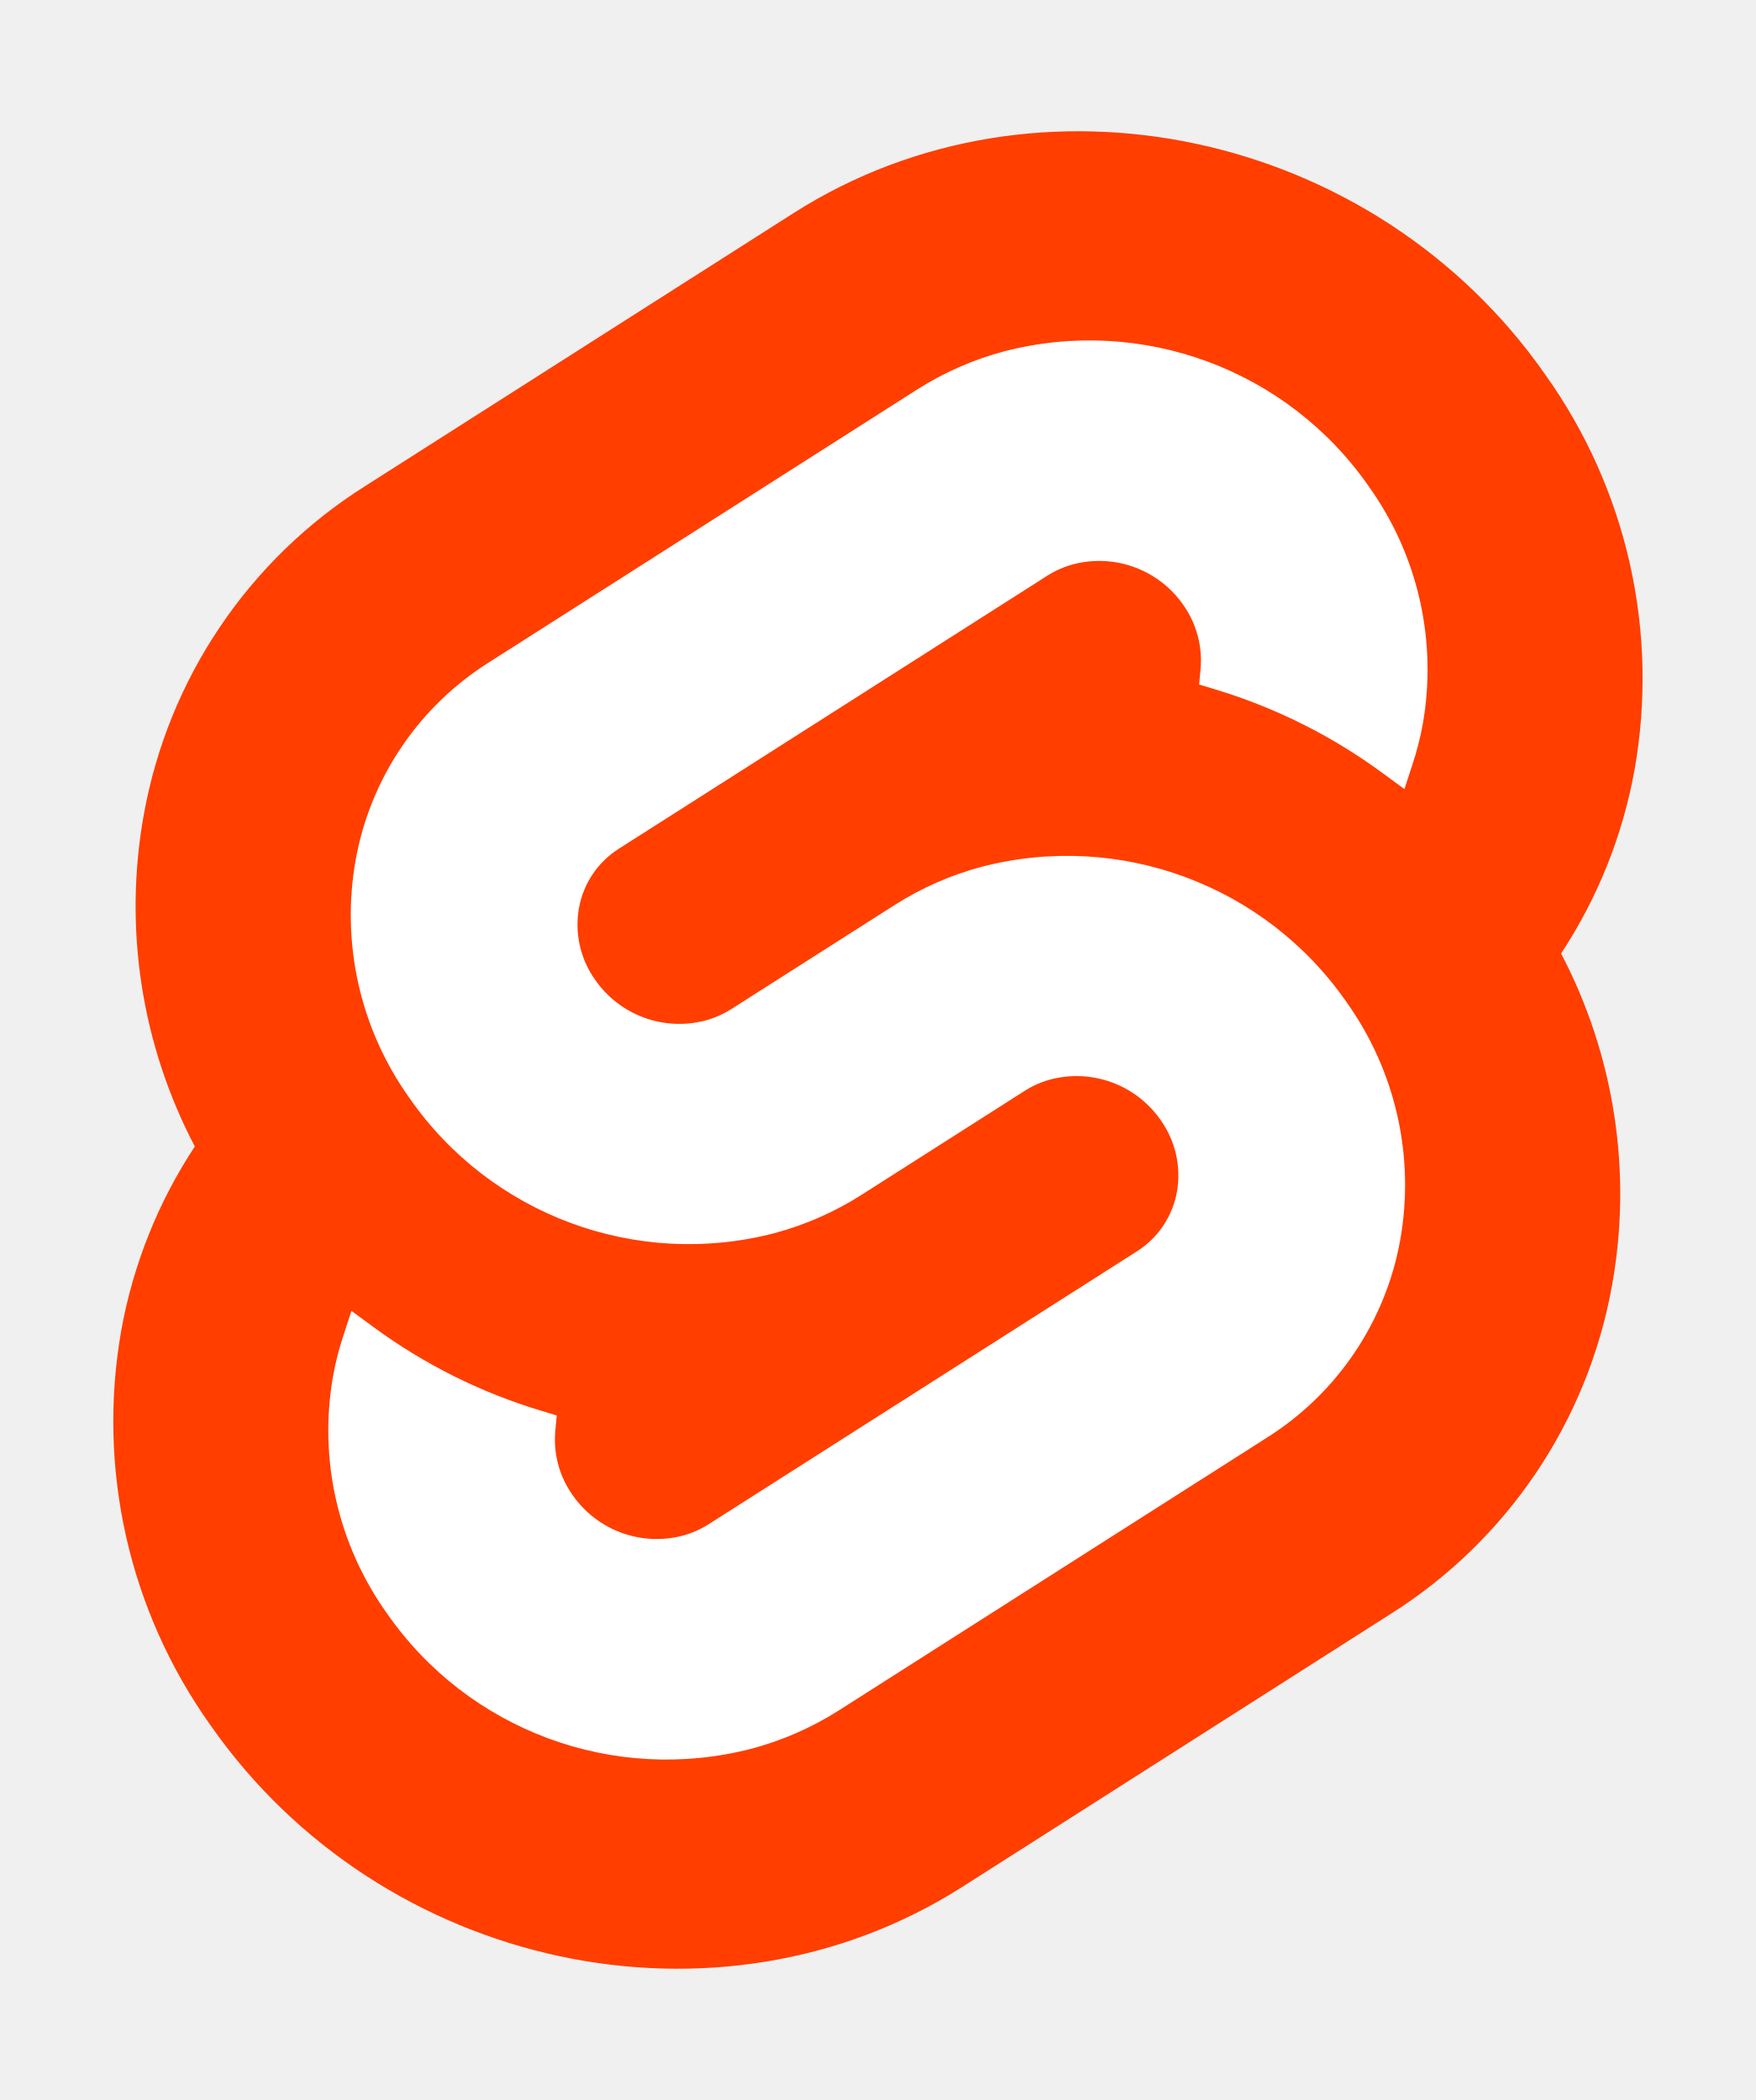
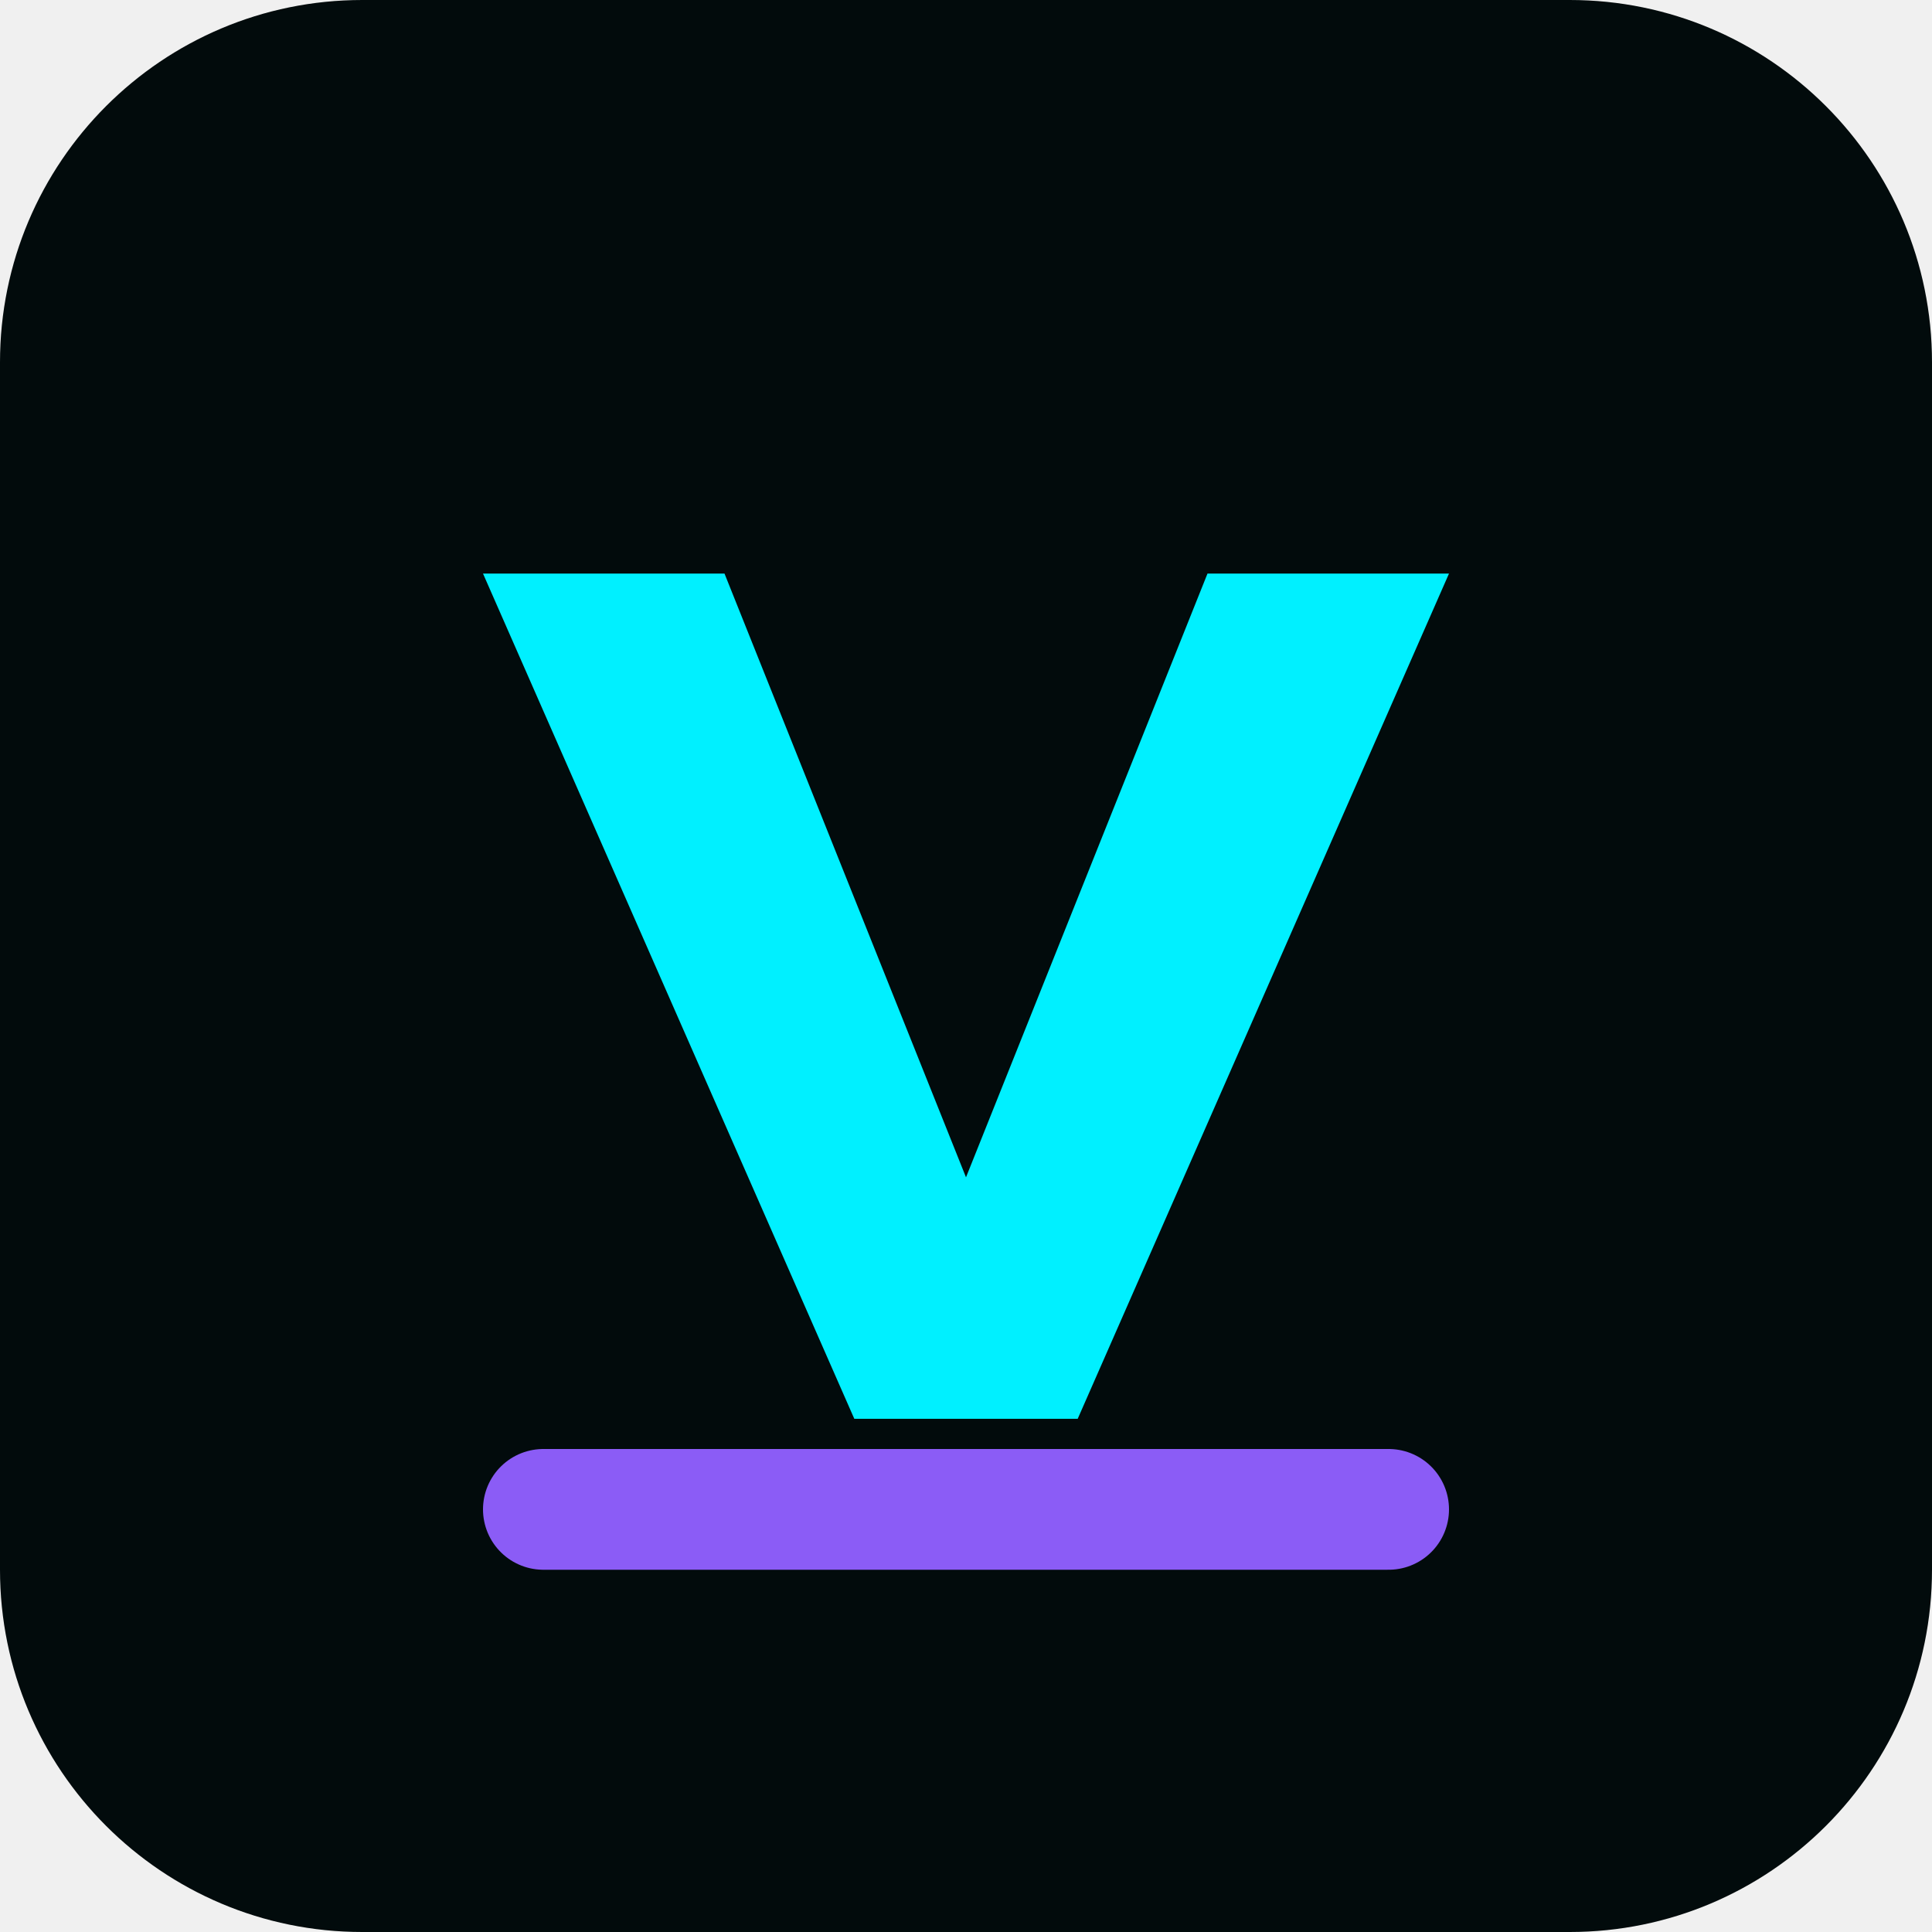
- <svg xmlns="http://www.w3.org/2000/svg" width="107" height="128" viewBox="0 0 107 128">
-   <path d="M94.157 22.819c-10.4-14.885-30.94-19.297-45.792-9.835L22.282 29.608A29.92 29.92 0 0 0 8.764 49.65a31.5 31.5 0 0 0 3.108 20.231 30 30 0 0 0-4.477 11.183 31.9 31.9 0 0 0 5.448 24.116c10.402 14.887 30.942 19.297 45.791 9.835l26.083-16.624A29.92 29.92 0 0 0 98.235 78.35a31.53 31.53 0 0 0-3.105-20.232 30 30 0 0 0 4.474-11.182 31.88 31.88 0 0 0-5.447-24.116" style="fill:#ff3e00" />
-   <path d="M45.817 106.582a20.72 20.72 0 0 1-22.237-8.243 19.17 19.17 0 0 1-3.277-14.503 18 18 0 0 1 .624-2.435l.49-1.498 1.337.981a33.6 33.6 0 0 0 10.203 5.098l.97.294-.09.968a5.85 5.85 0 0 0 1.052 3.878 6.24 6.24 0 0 0 6.695 2.485 5.8 5.8 0 0 0 1.603-.704L69.27 76.28a5.43 5.43 0 0 0 2.45-3.631 5.8 5.8 0 0 0-.987-4.371 6.24 6.24 0 0 0-6.698-2.487 5.7 5.7 0 0 0-1.6.704l-9.953 6.345a19 19 0 0 1-5.296 2.326 20.72 20.72 0 0 1-22.237-8.243 19.17 19.17 0 0 1-3.277-14.502 17.99 17.99 0 0 1 8.13-12.052l26.081-16.623a19 19 0 0 1 5.3-2.329 20.72 20.72 0 0 1 22.237 8.243 19.17 19.17 0 0 1 3.277 14.503 18 18 0 0 1-.624 2.435l-.49 1.498-1.337-.98a33.6 33.6 0 0 0-10.203-5.1l-.97-.294.09-.968a5.86 5.86 0 0 0-1.052-3.878 6.24 6.24 0 0 0-6.696-2.485 5.8 5.8 0 0 0-1.602.704L37.73 51.72a5.42 5.42 0 0 0-2.449 3.63 5.79 5.79 0 0 0 .986 4.372 6.24 6.24 0 0 0 6.698 2.486 5.8 5.8 0 0 0 1.602-.704l9.952-6.342a19 19 0 0 1 5.295-2.328 20.72 20.72 0 0 1 22.237 8.242 19.17 19.17 0 0 1 3.277 14.503 18 18 0 0 1-8.13 12.053l-26.081 16.622a19 19 0 0 1-5.3 2.328" style="fill:#fff" />
+ <svg xmlns="http://www.w3.org/2000/svg" viewBox="0 0 64 64">
+   <rect width="64" height="64" rx="12" fill="#020b0c" />
+   <path d="M16 19h8l8 20 8-20h8L35.7 47h-7.4L16 19Z" fill="#00f0ff" />
+   <path d="M18 50h28" stroke="#8b5cf6" stroke-width="4" stroke-linecap="round" />
</svg>
